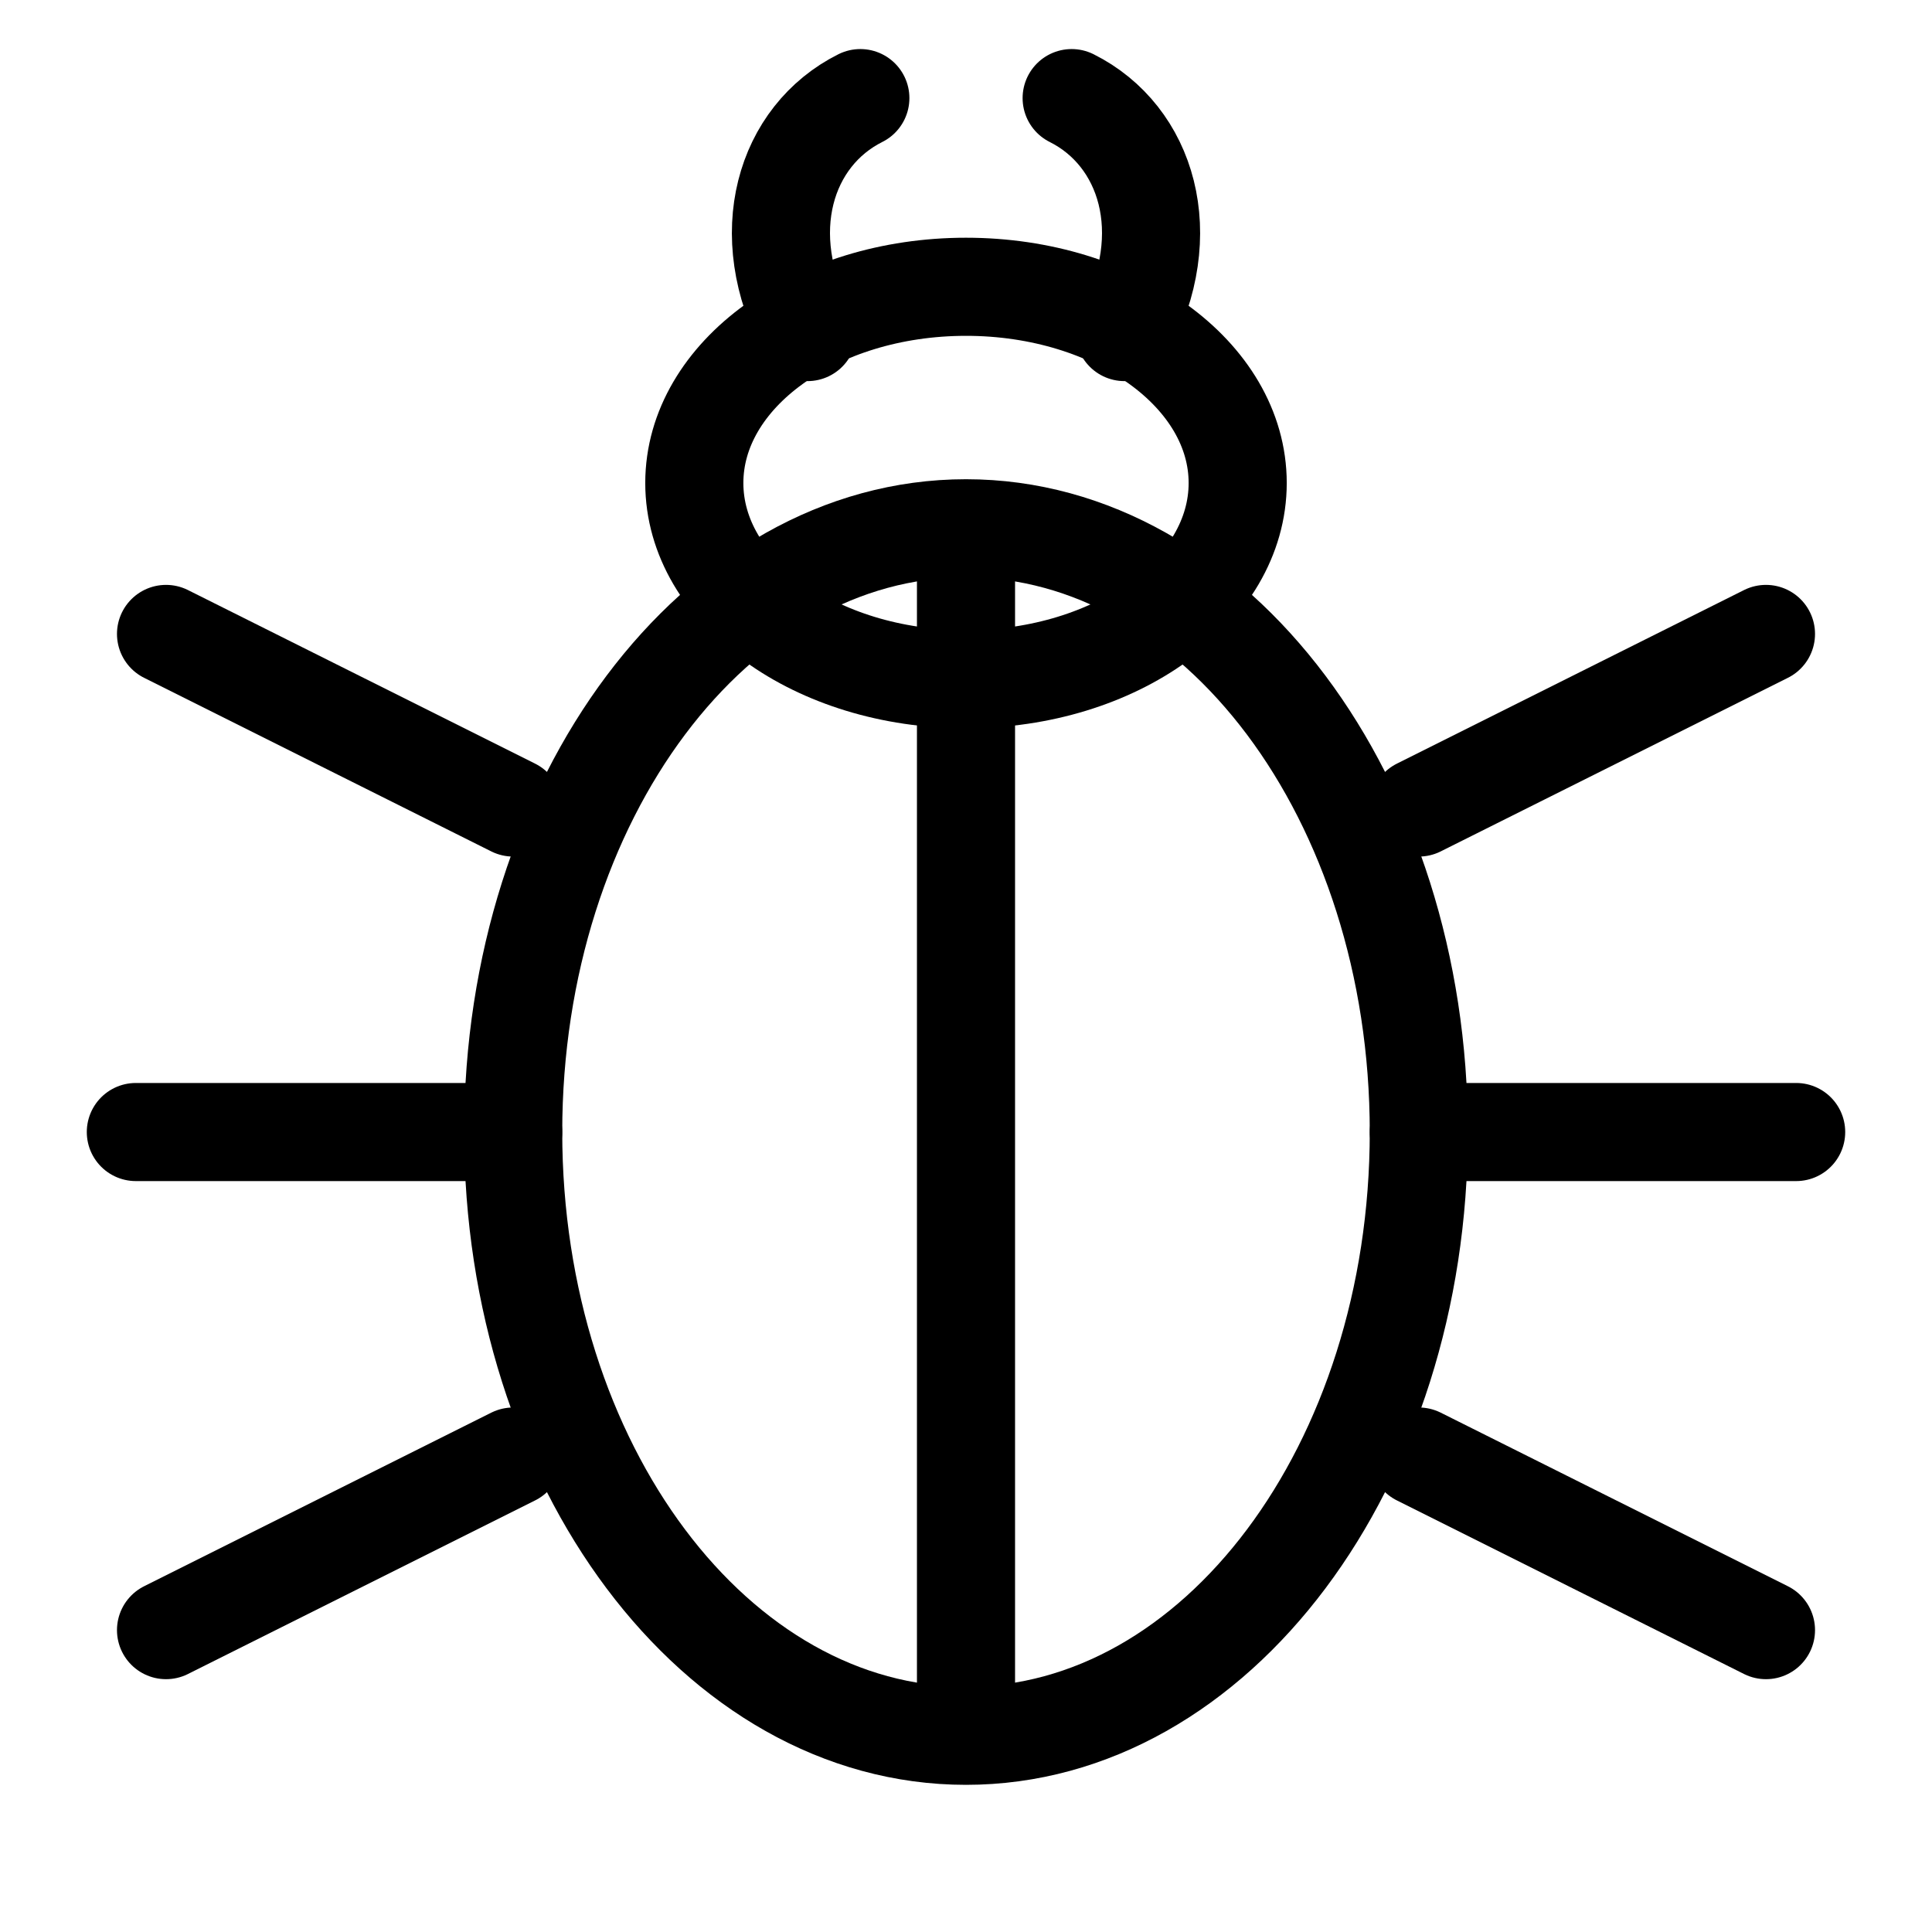
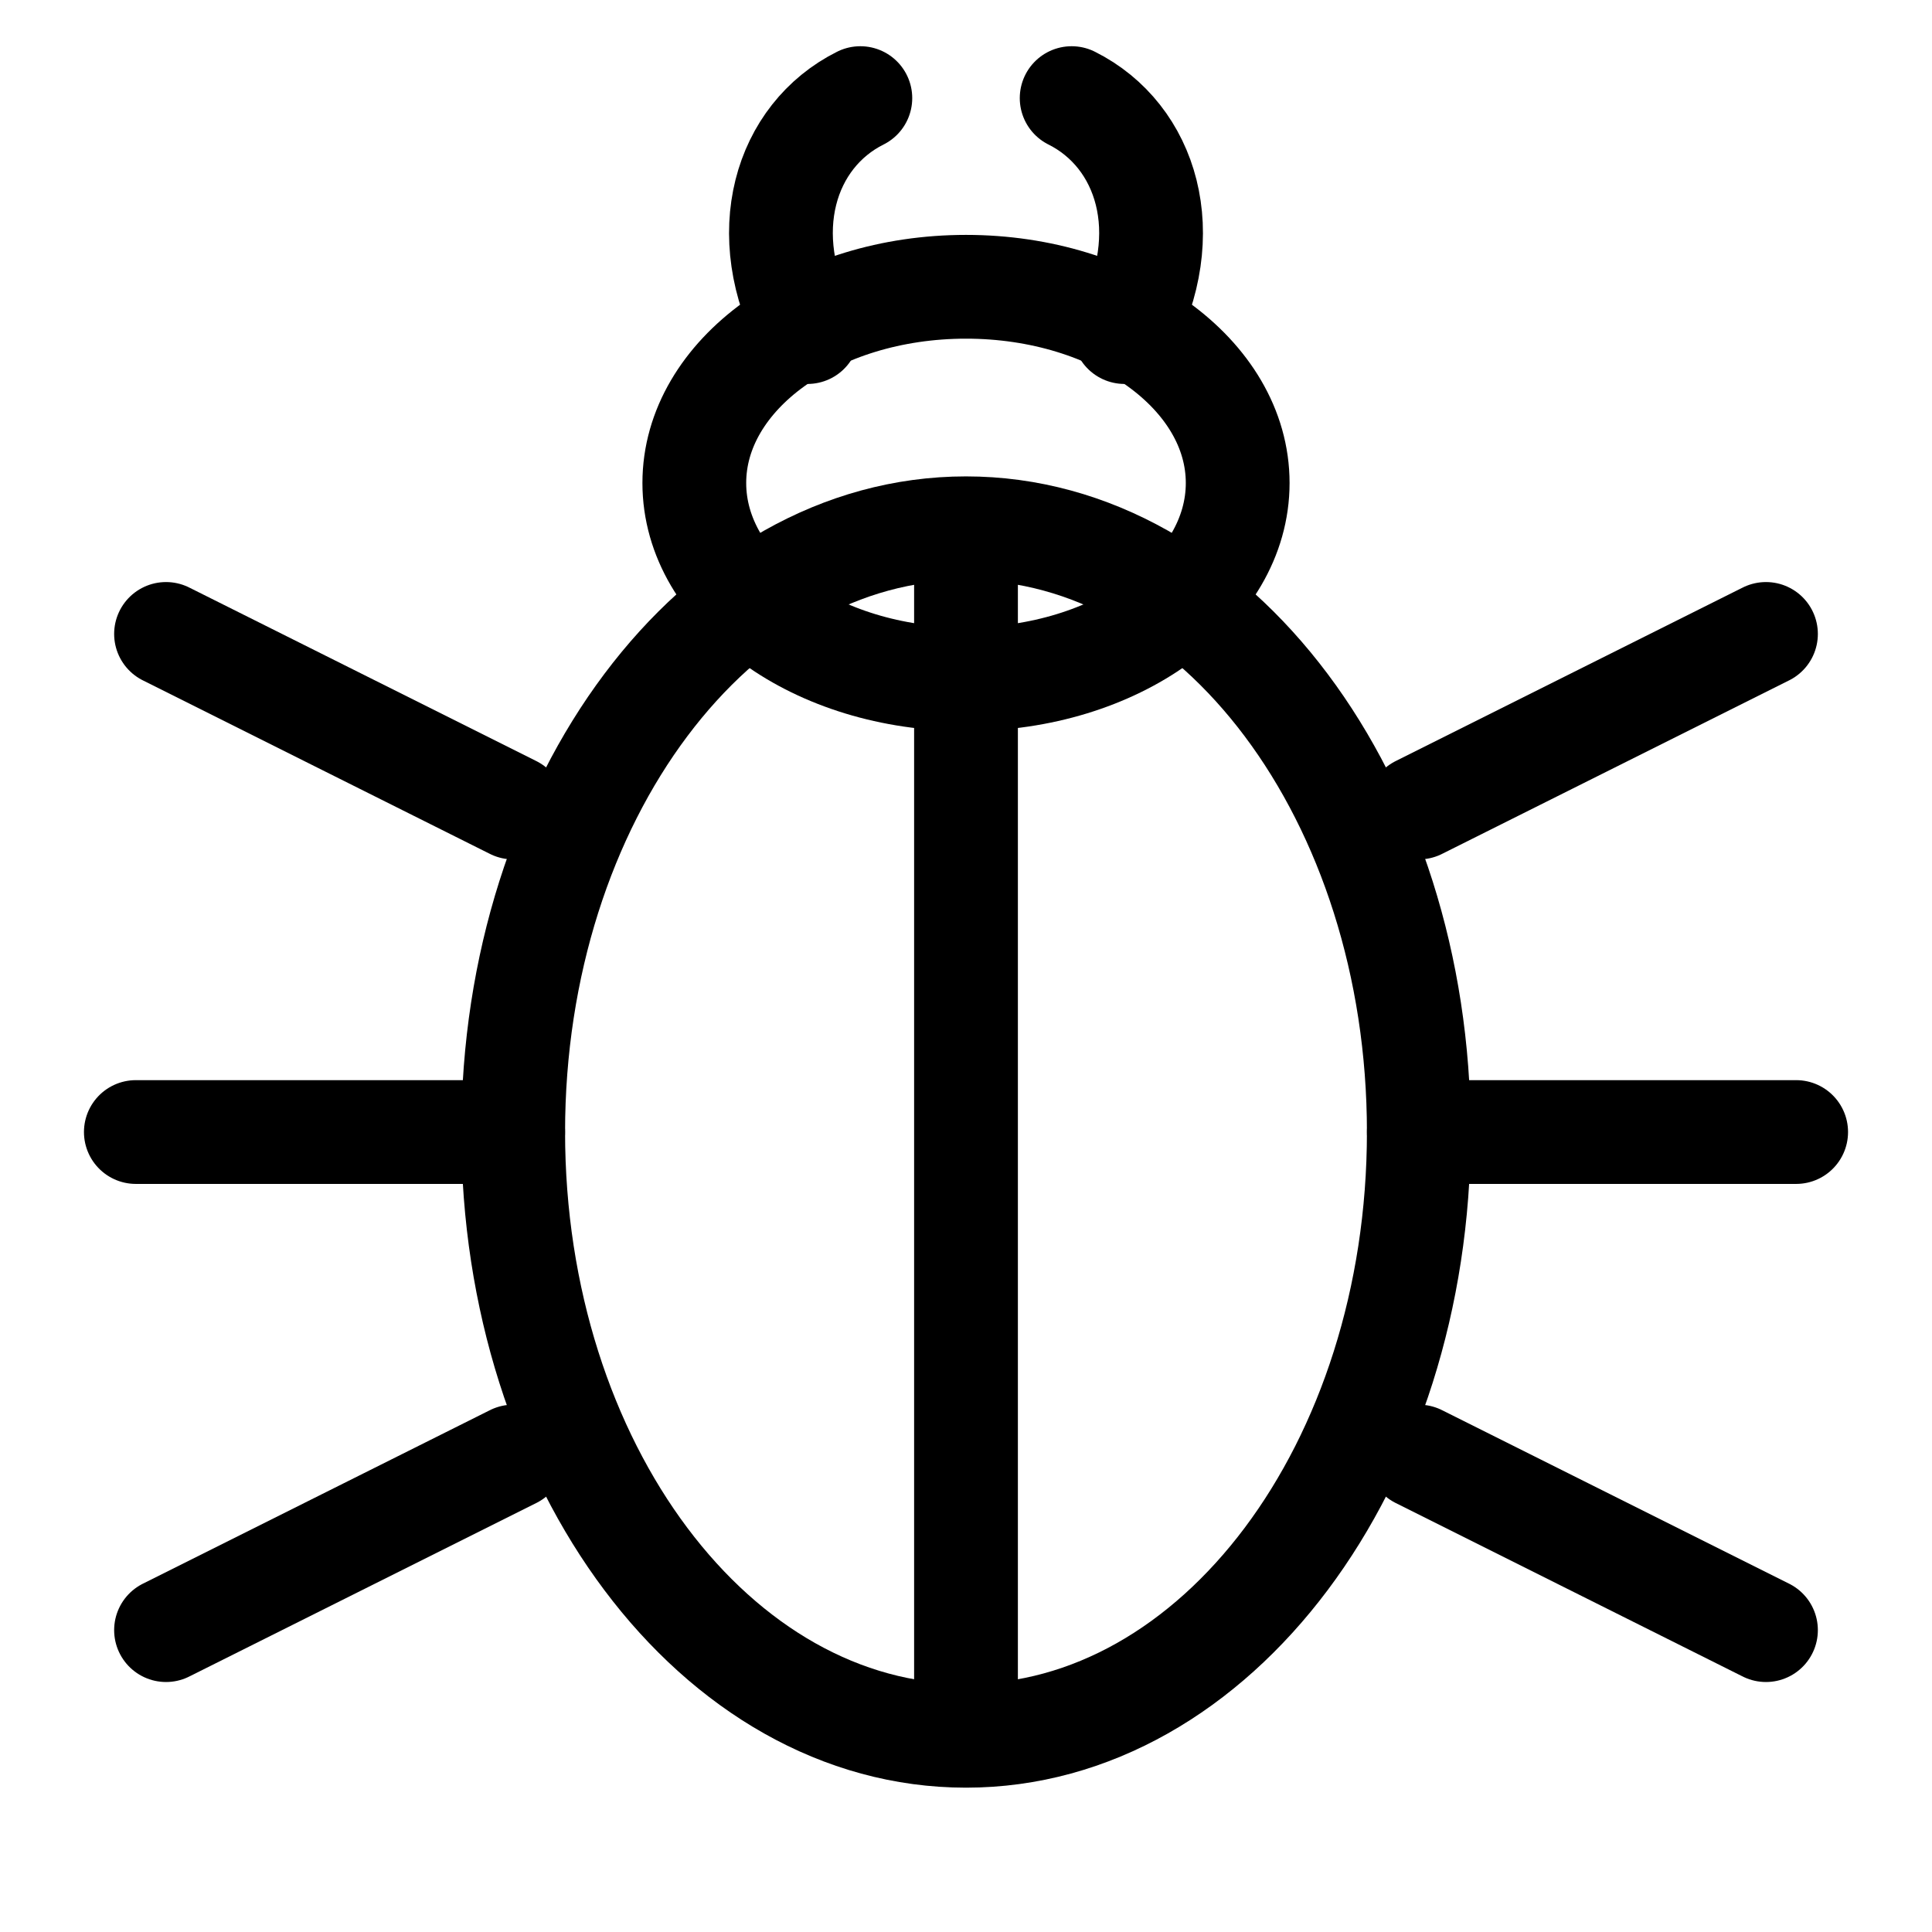
- <svg xmlns="http://www.w3.org/2000/svg" viewBox="0 0 512 512" fill="none" stroke="#000" stroke-width="26" stroke-linecap="round" stroke-linejoin="round">
+ <svg xmlns="http://www.w3.org/2000/svg" viewBox="0 0 512 512" fill="none" stroke="#000" stroke-width="27.5" stroke-linecap="round" stroke-linejoin="round">
  <ellipse cx="256" cy="300" rx="120" ry="160" />
  <path d="M256 150v300" />
  <ellipse cx="256" cy="128" rx="72" ry="52" />
  <path d="M214 88c-14-26-6-52 14-62M298 88c14-26 6-52-14-62" />
  <path d="M136 214L44 168M136 300H36M136 386l-92 46" />
  <path d="M376 214l92-46M376 300h100M376 386l92 46" />
</svg>
